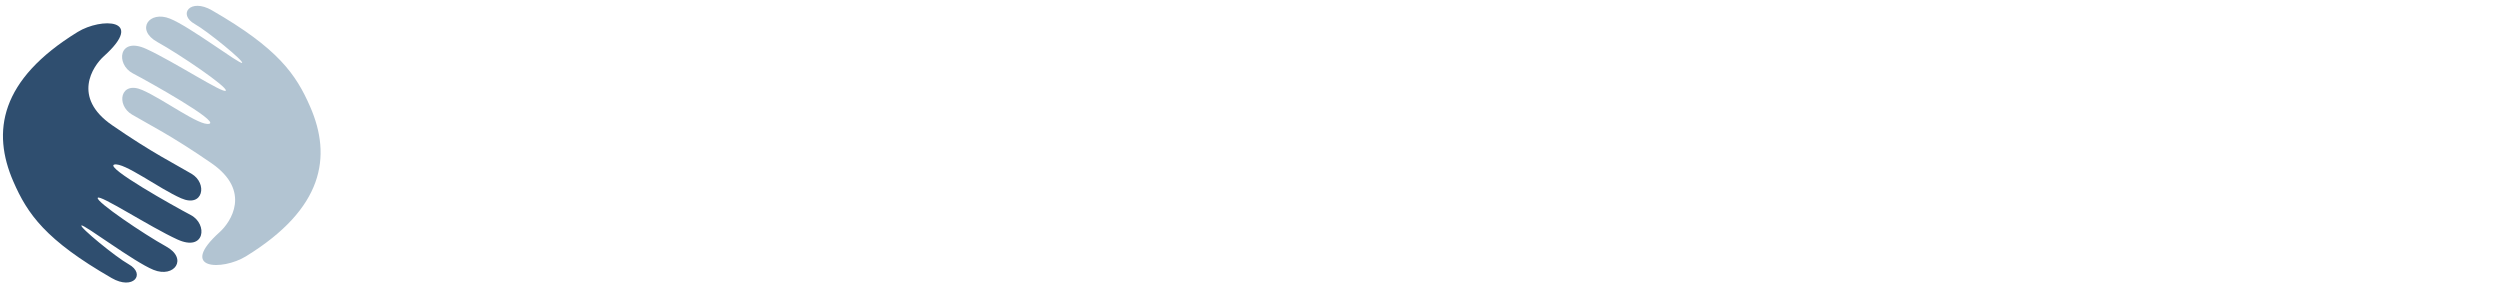
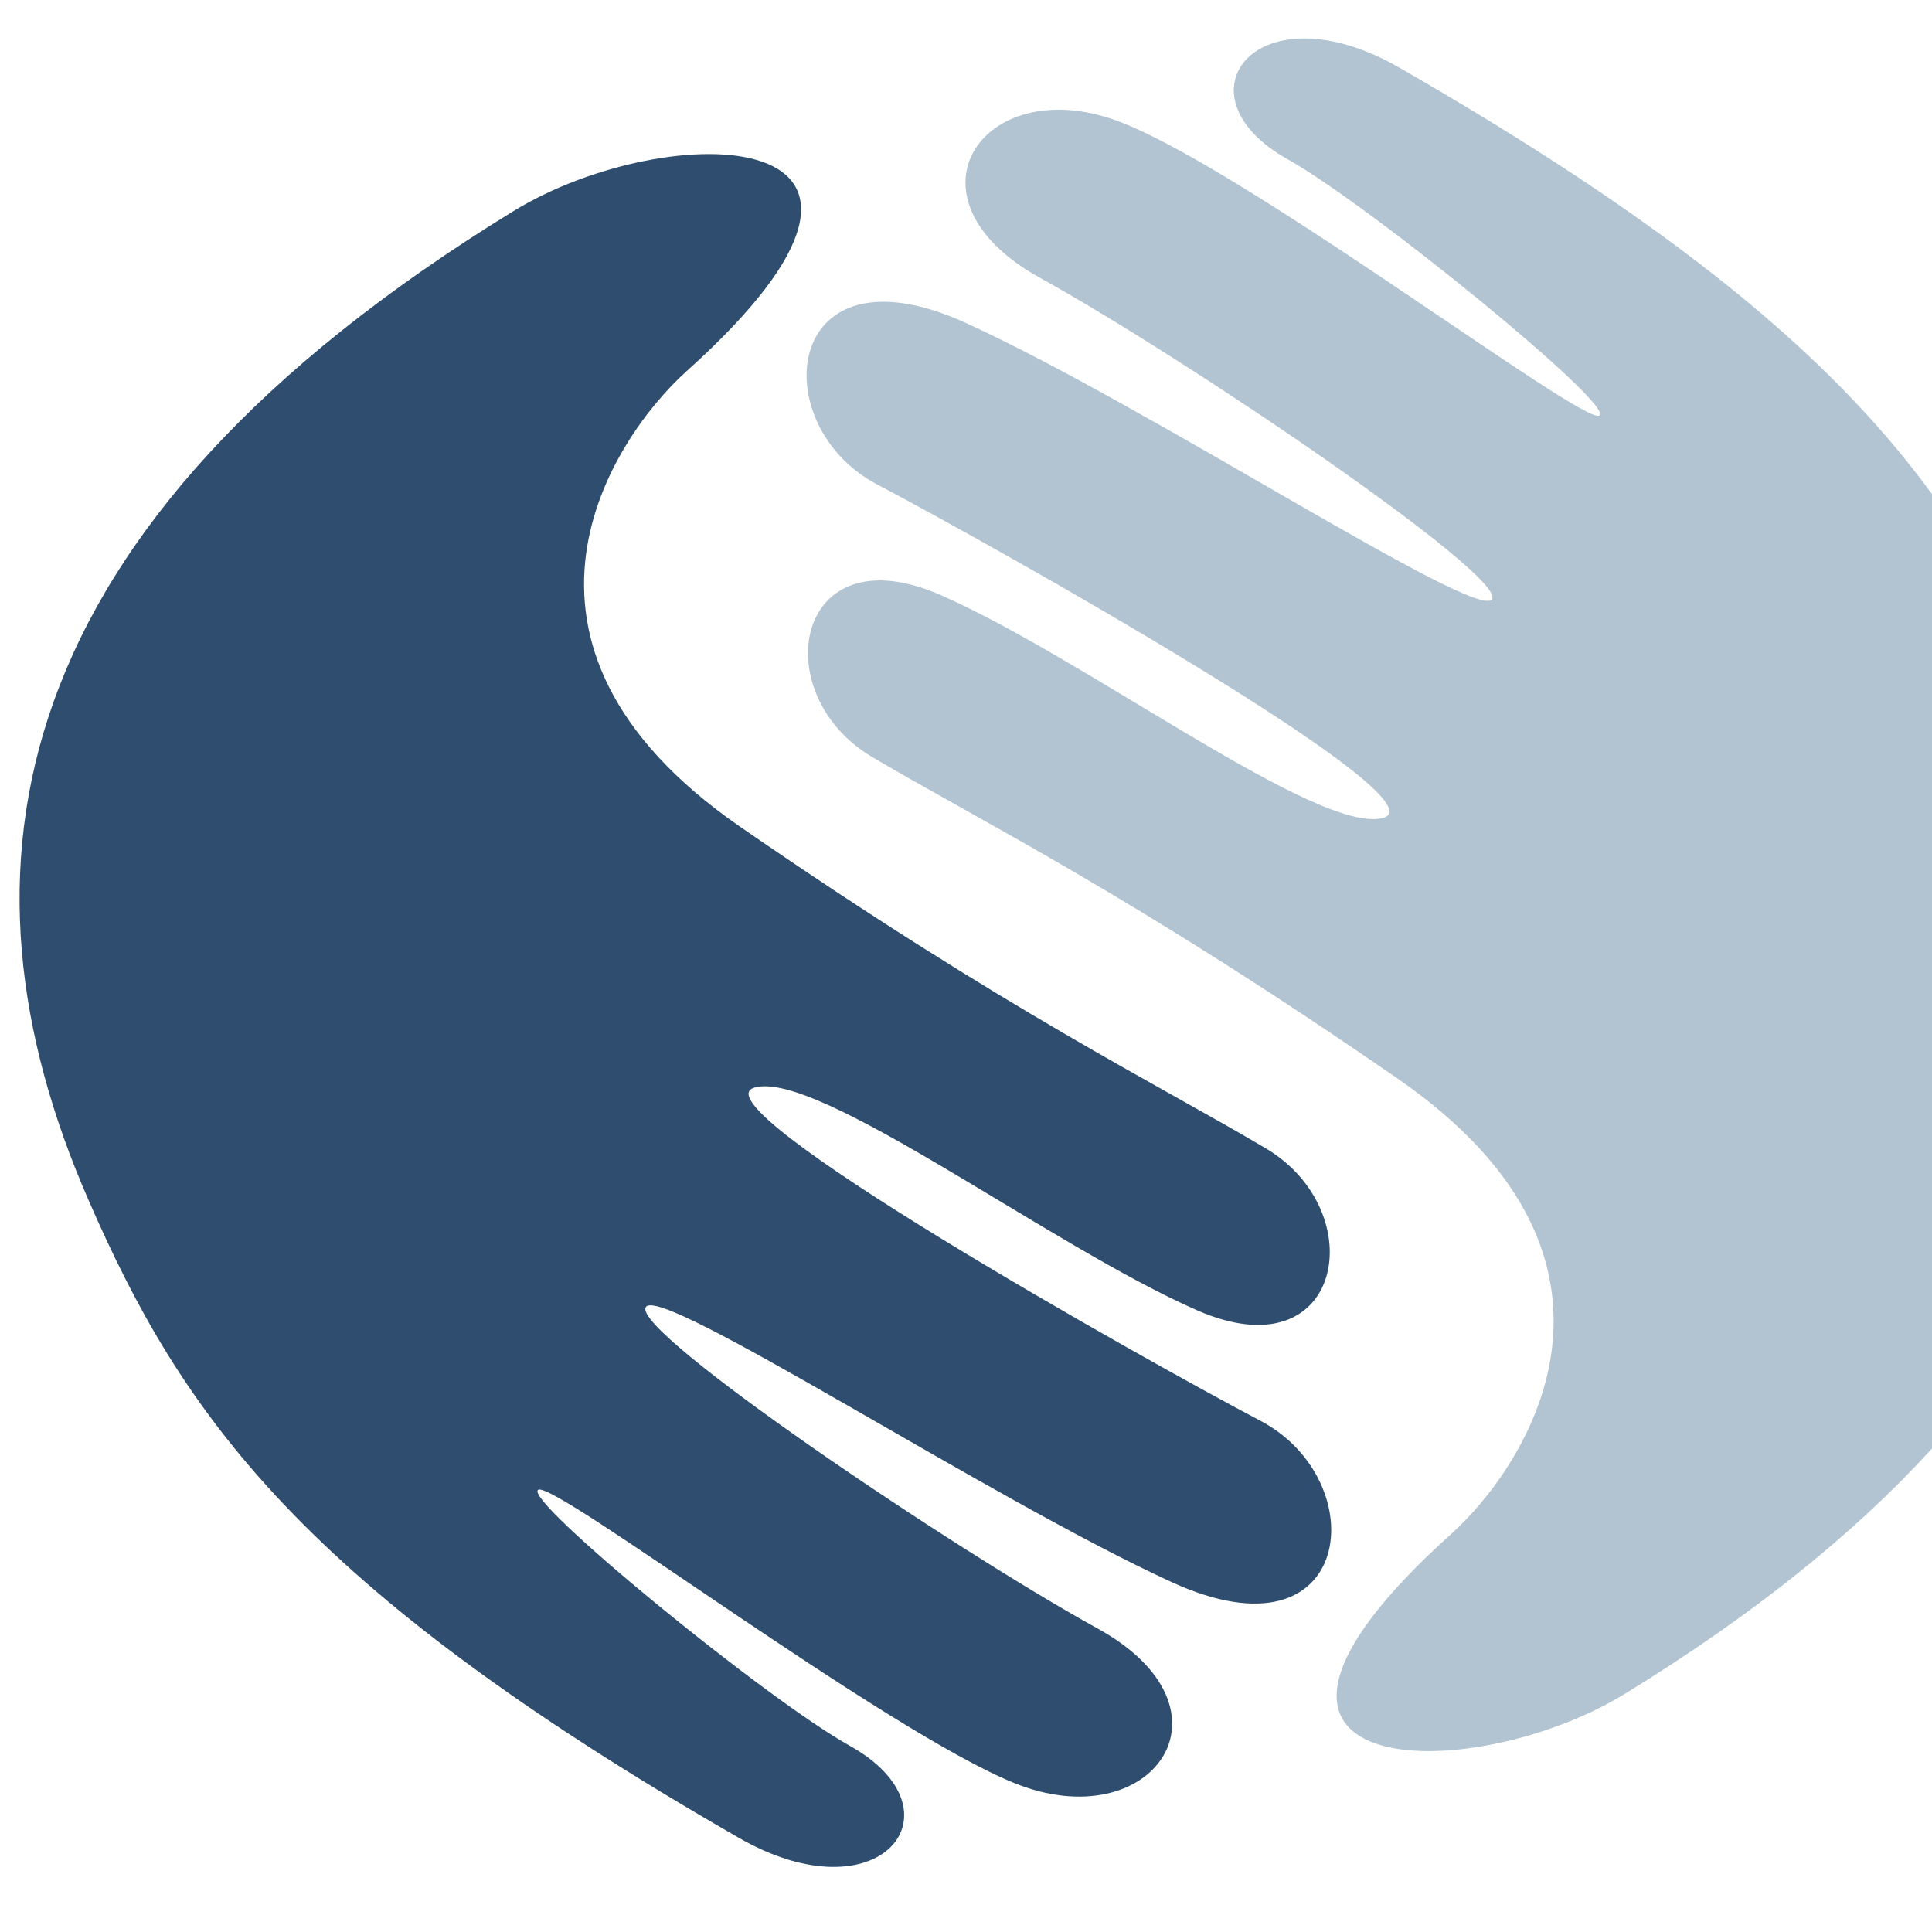
- <svg xmlns="http://www.w3.org/2000/svg" id="Layer_1" data-name="Layer 1" viewBox="0 0 855.02 100">
+ <svg xmlns="http://www.w3.org/2000/svg" id="Layer_1" data-name="Layer 1" viewBox="0 0 100 100">
  <defs>
    <style>.cls-1,.cls-3{fill:#2f4e6f;}.cls-2{fill:#b2c4d2;}.</style>
  </defs>
  <path class="cls-1" d="M35.53,19.22c-3.8,3.42-11,14.06,2.79,23.58S60,56.16,65.52,59.44s4,11.69-3.56,8.38S42.35,55.37,39.06,56.29,59.34,70.44,65.24,73.54s4.88,12.68-4.57,8.36S34.05,66.35,33.42,67.67,49.21,80.1,56.81,84.29s2.81,10.89-4.31,8c-6.72-2.72-23.77-15.64-24.64-15.18S39.62,87.94,44,90.37c6,3.36,1.56,9-5.82,4.72-22.61-13-28.77-21.88-33.61-33-7.42-17-4.65-34.8,22-51.16C34.6,6,49.93,6.28,35.53,19.22Z" />
  <path class="cls-2" d="M75.11,79.4c3.81-3.42,11-14.06-2.78-23.58S50.68,42.46,45.14,39.18s-4-11.69,3.55-8.38S68.29,43.26,71.6,42.33,51.31,28.18,45.41,25.08,40.53,12.4,50,16.72,76.6,32.27,77.23,31s-15.8-12.42-23.4-16.62-2.8-10.89,4.32-8C64.86,9.05,81.92,22,82.78,21.51S71,10.69,66.66,8.25c-6-3.35-1.56-9,5.82-4.72,22.61,13,28.77,21.88,33.61,33,7.42,17,4.65,34.79-22,51.15C76.05,92.6,60.72,92.35,75.11,79.4Z" />
</svg>
